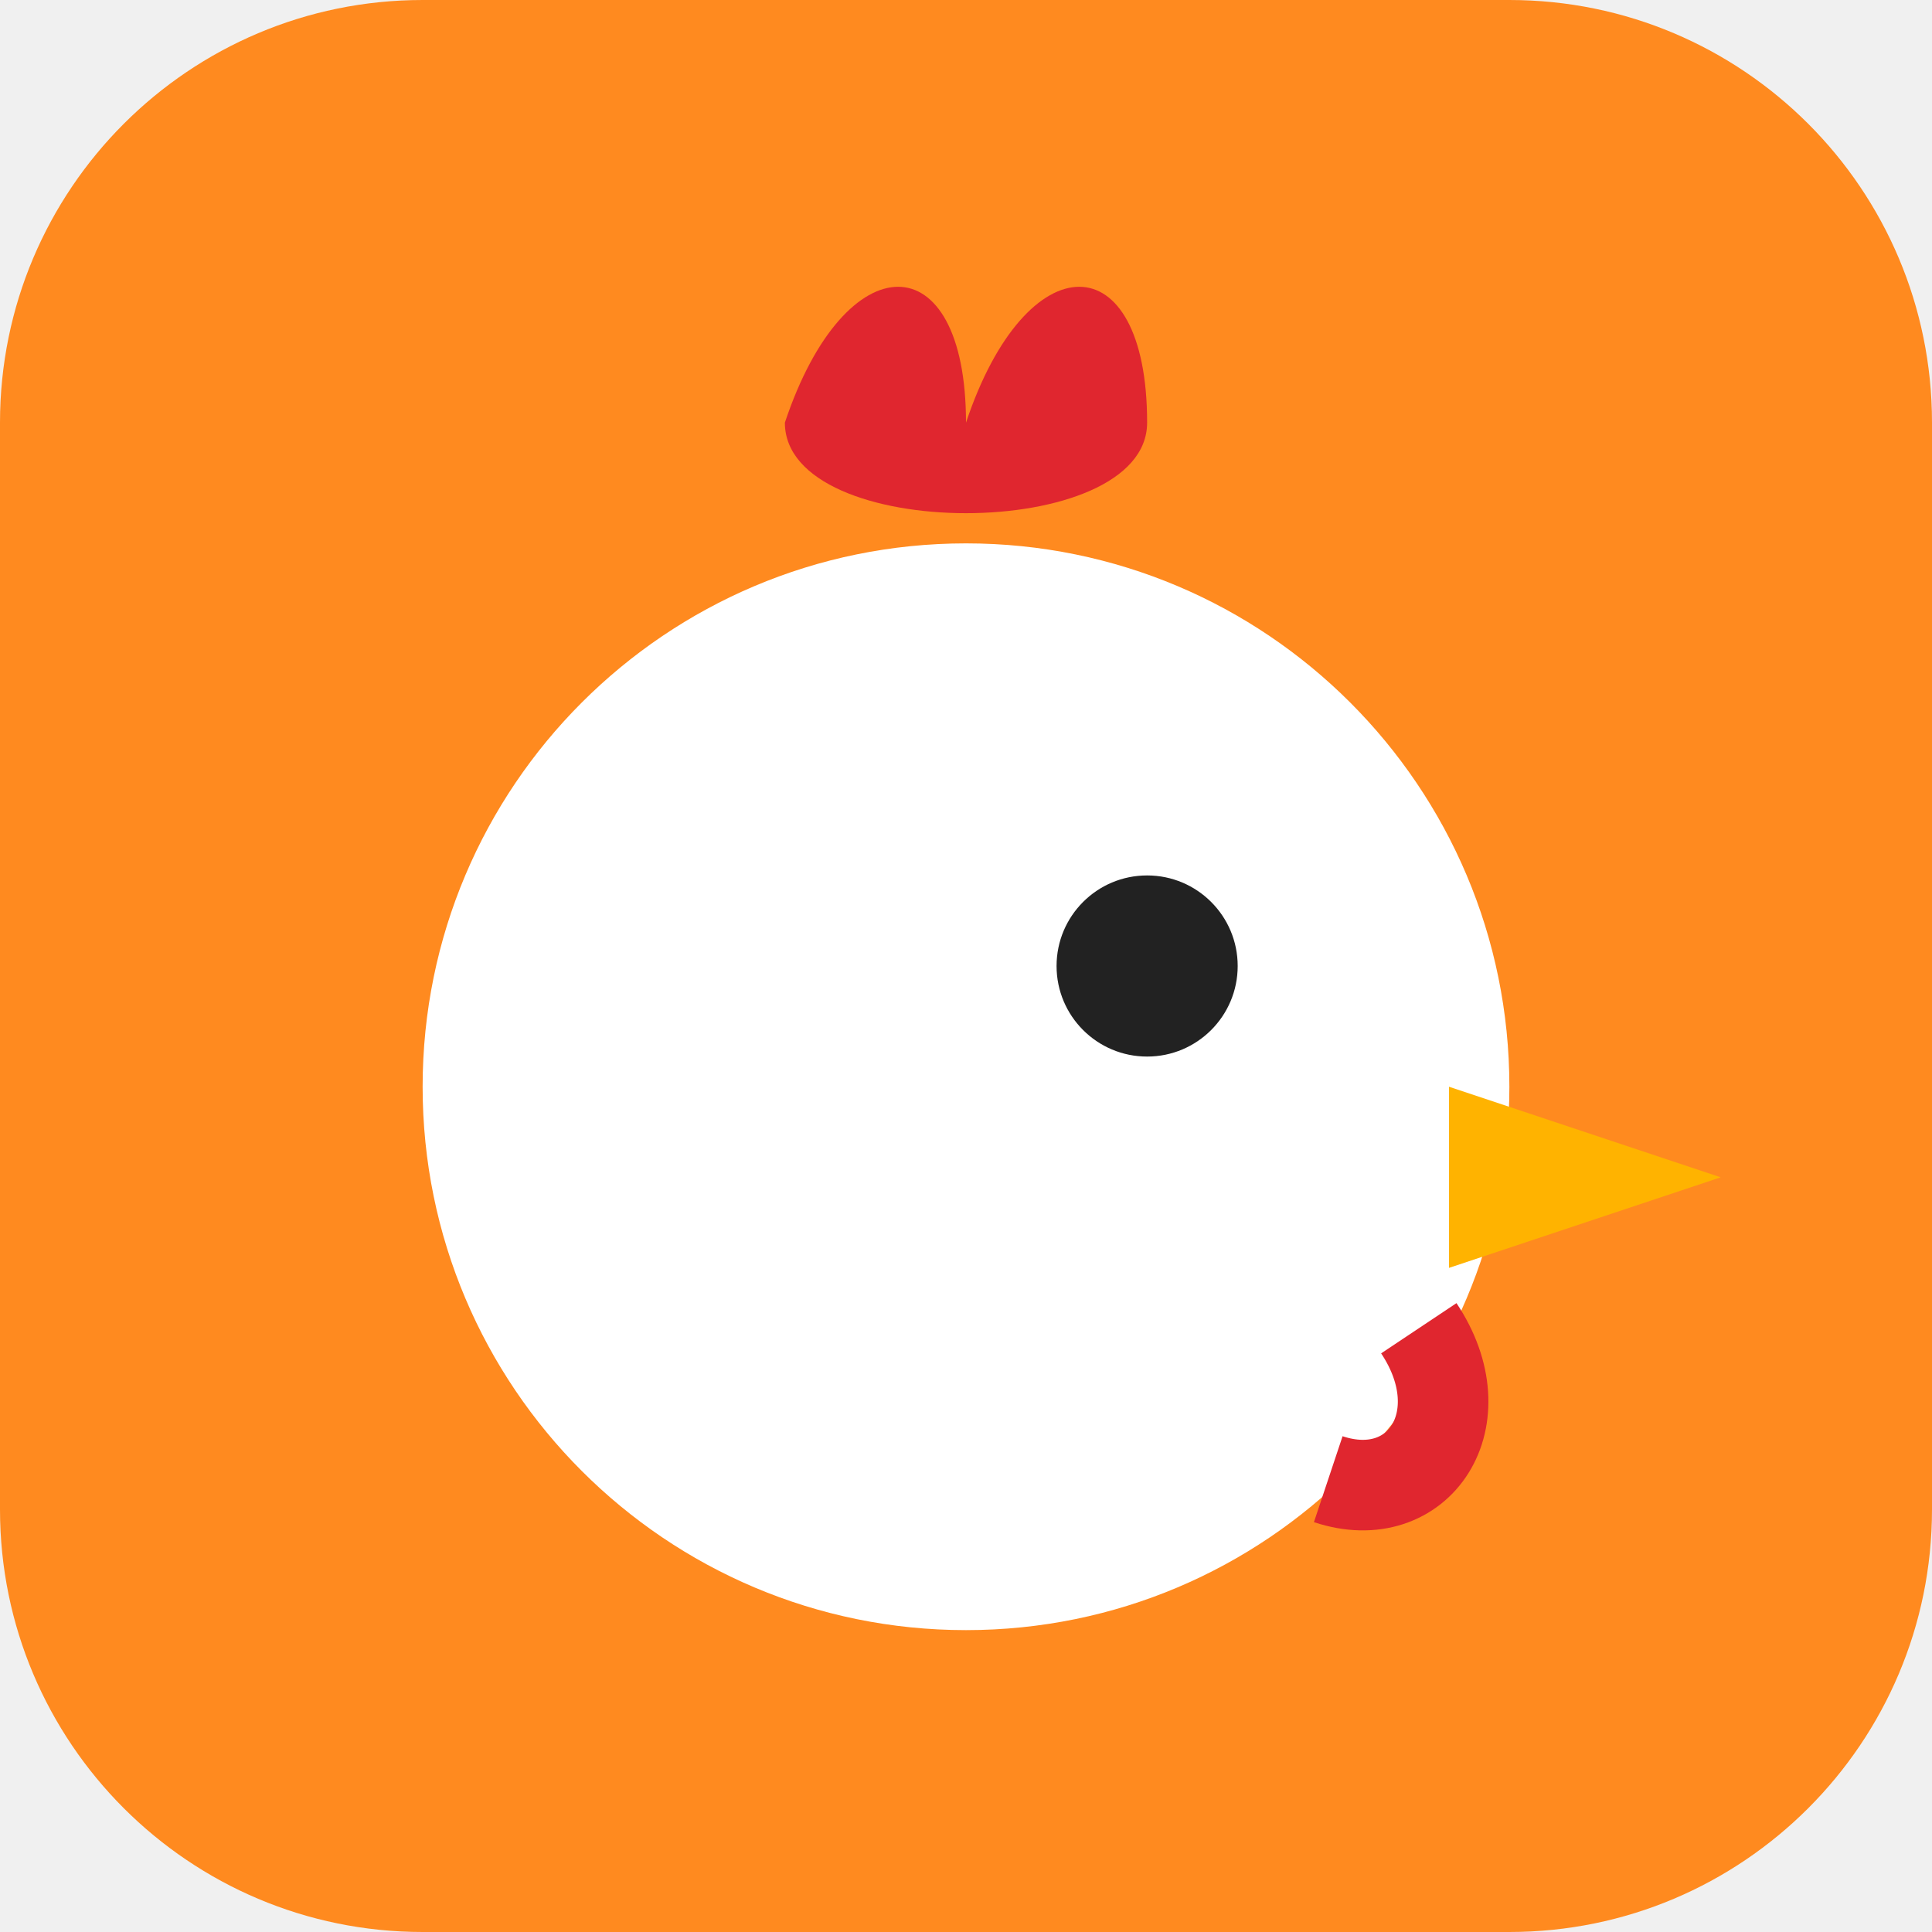
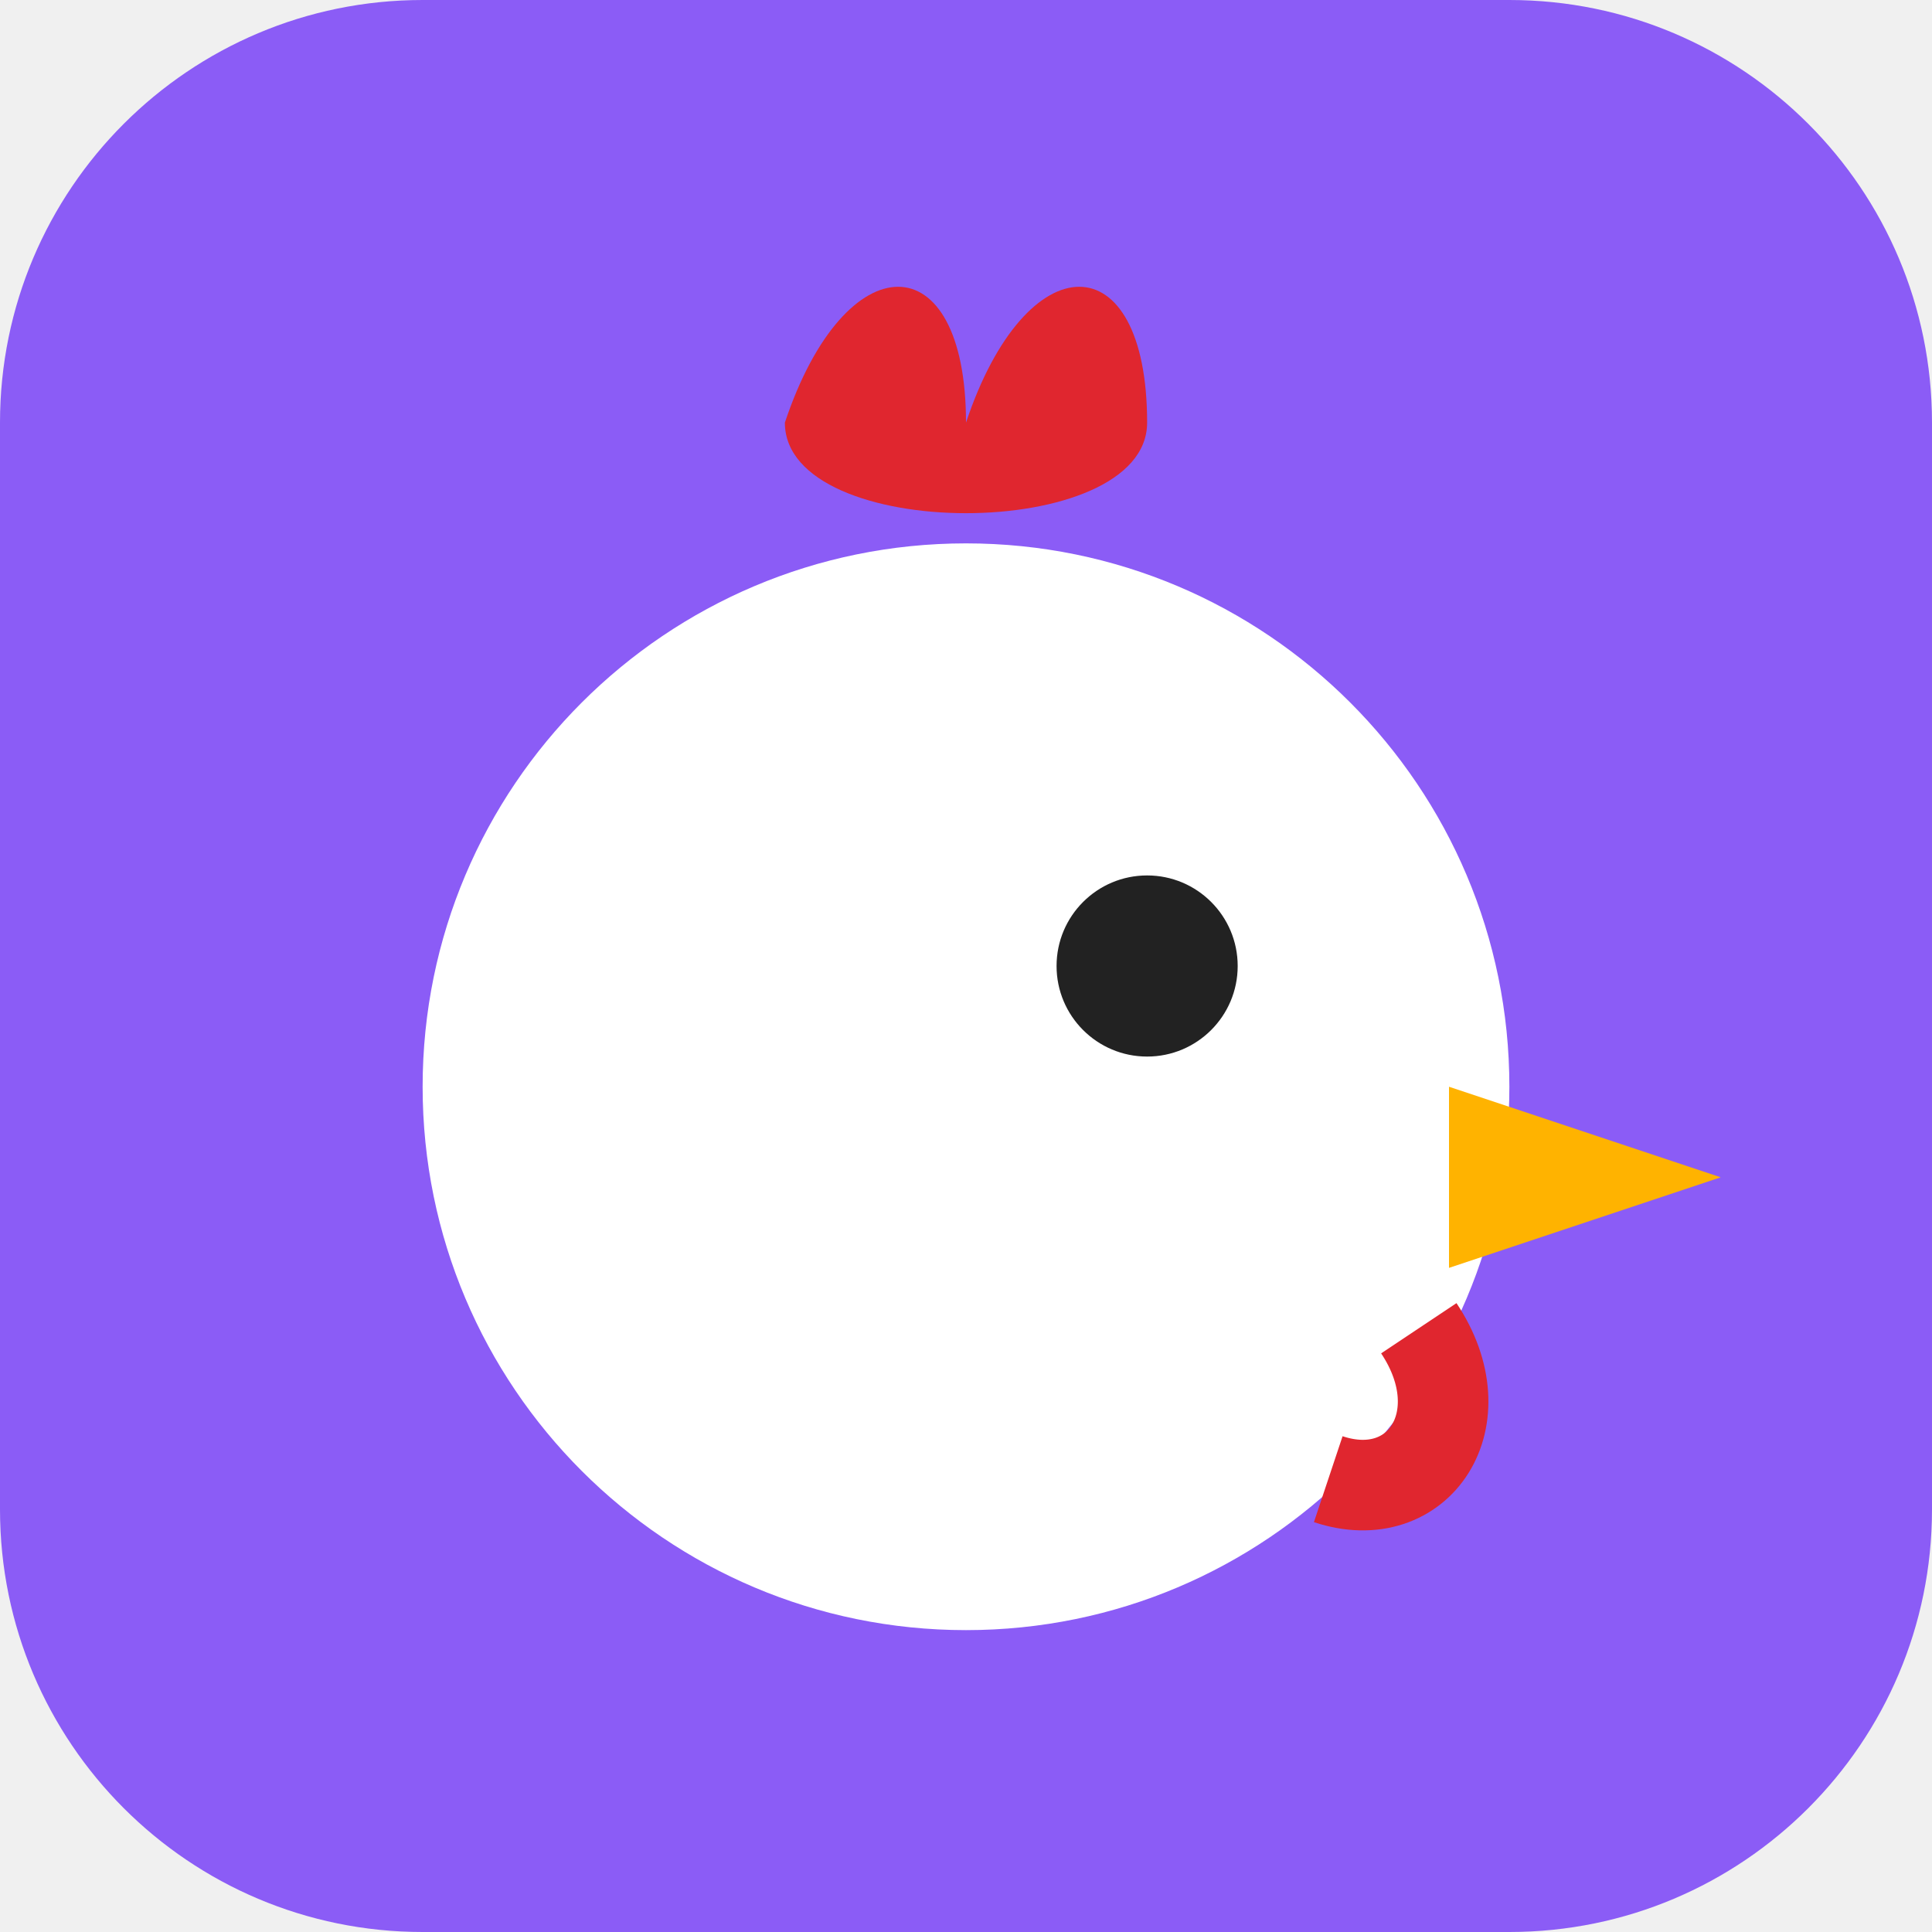
<svg xmlns="http://www.w3.org/2000/svg" viewBox="0 0 64 64">
-   <rect width="64" height="64" rx="14" fill="#ff8a1f" />
+   <rect width="64" height="64" rx="14" fill="#8b5cf6" />
  <circle cx="32" cy="36" r="18" fill="#fff" />
  <path d="M26 14c2-6 6-6 6 0 2-6 6-6 6 0 0 4-12 4-12 0z" fill="#e0262f" />
  <circle cx="38" cy="32" r="3" fill="#222" />
  <path d="M48 36l9 3-9 3z" fill="#ffb300" />
  <path d="M47 44c2 3 0 6-3 5" stroke="#e0262f" stroke-width="3" fill="none" />
</svg>
